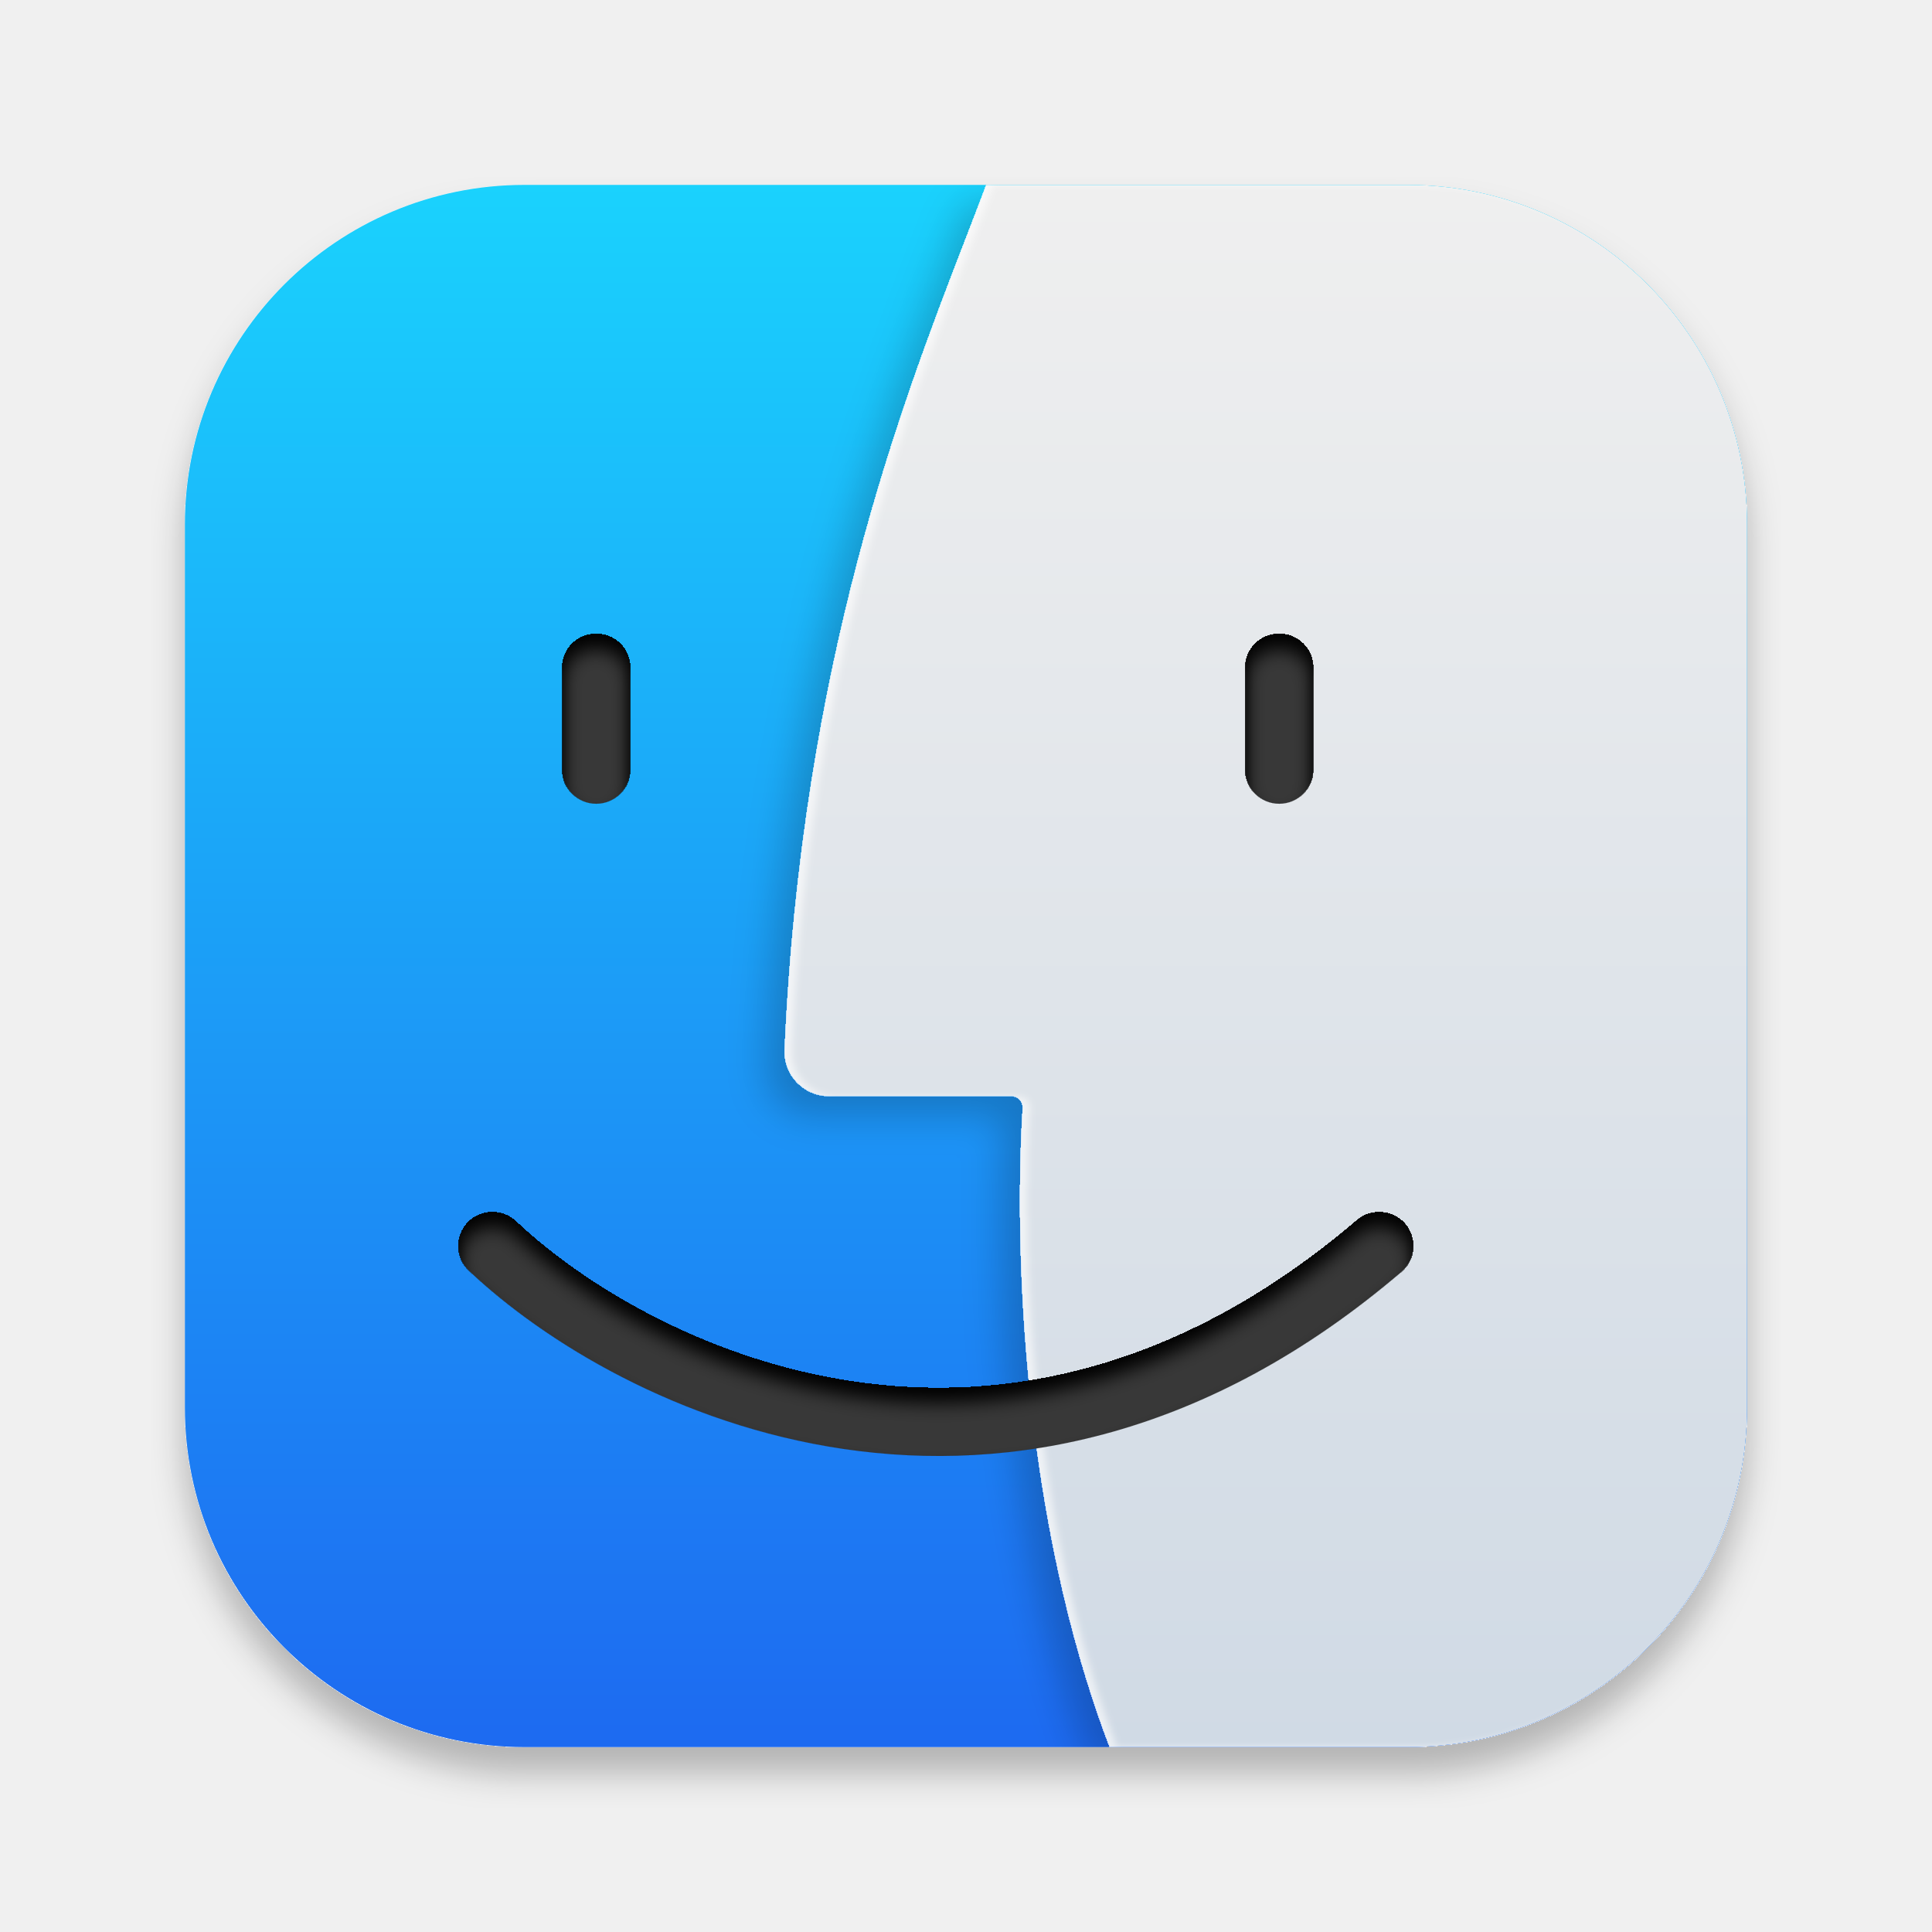
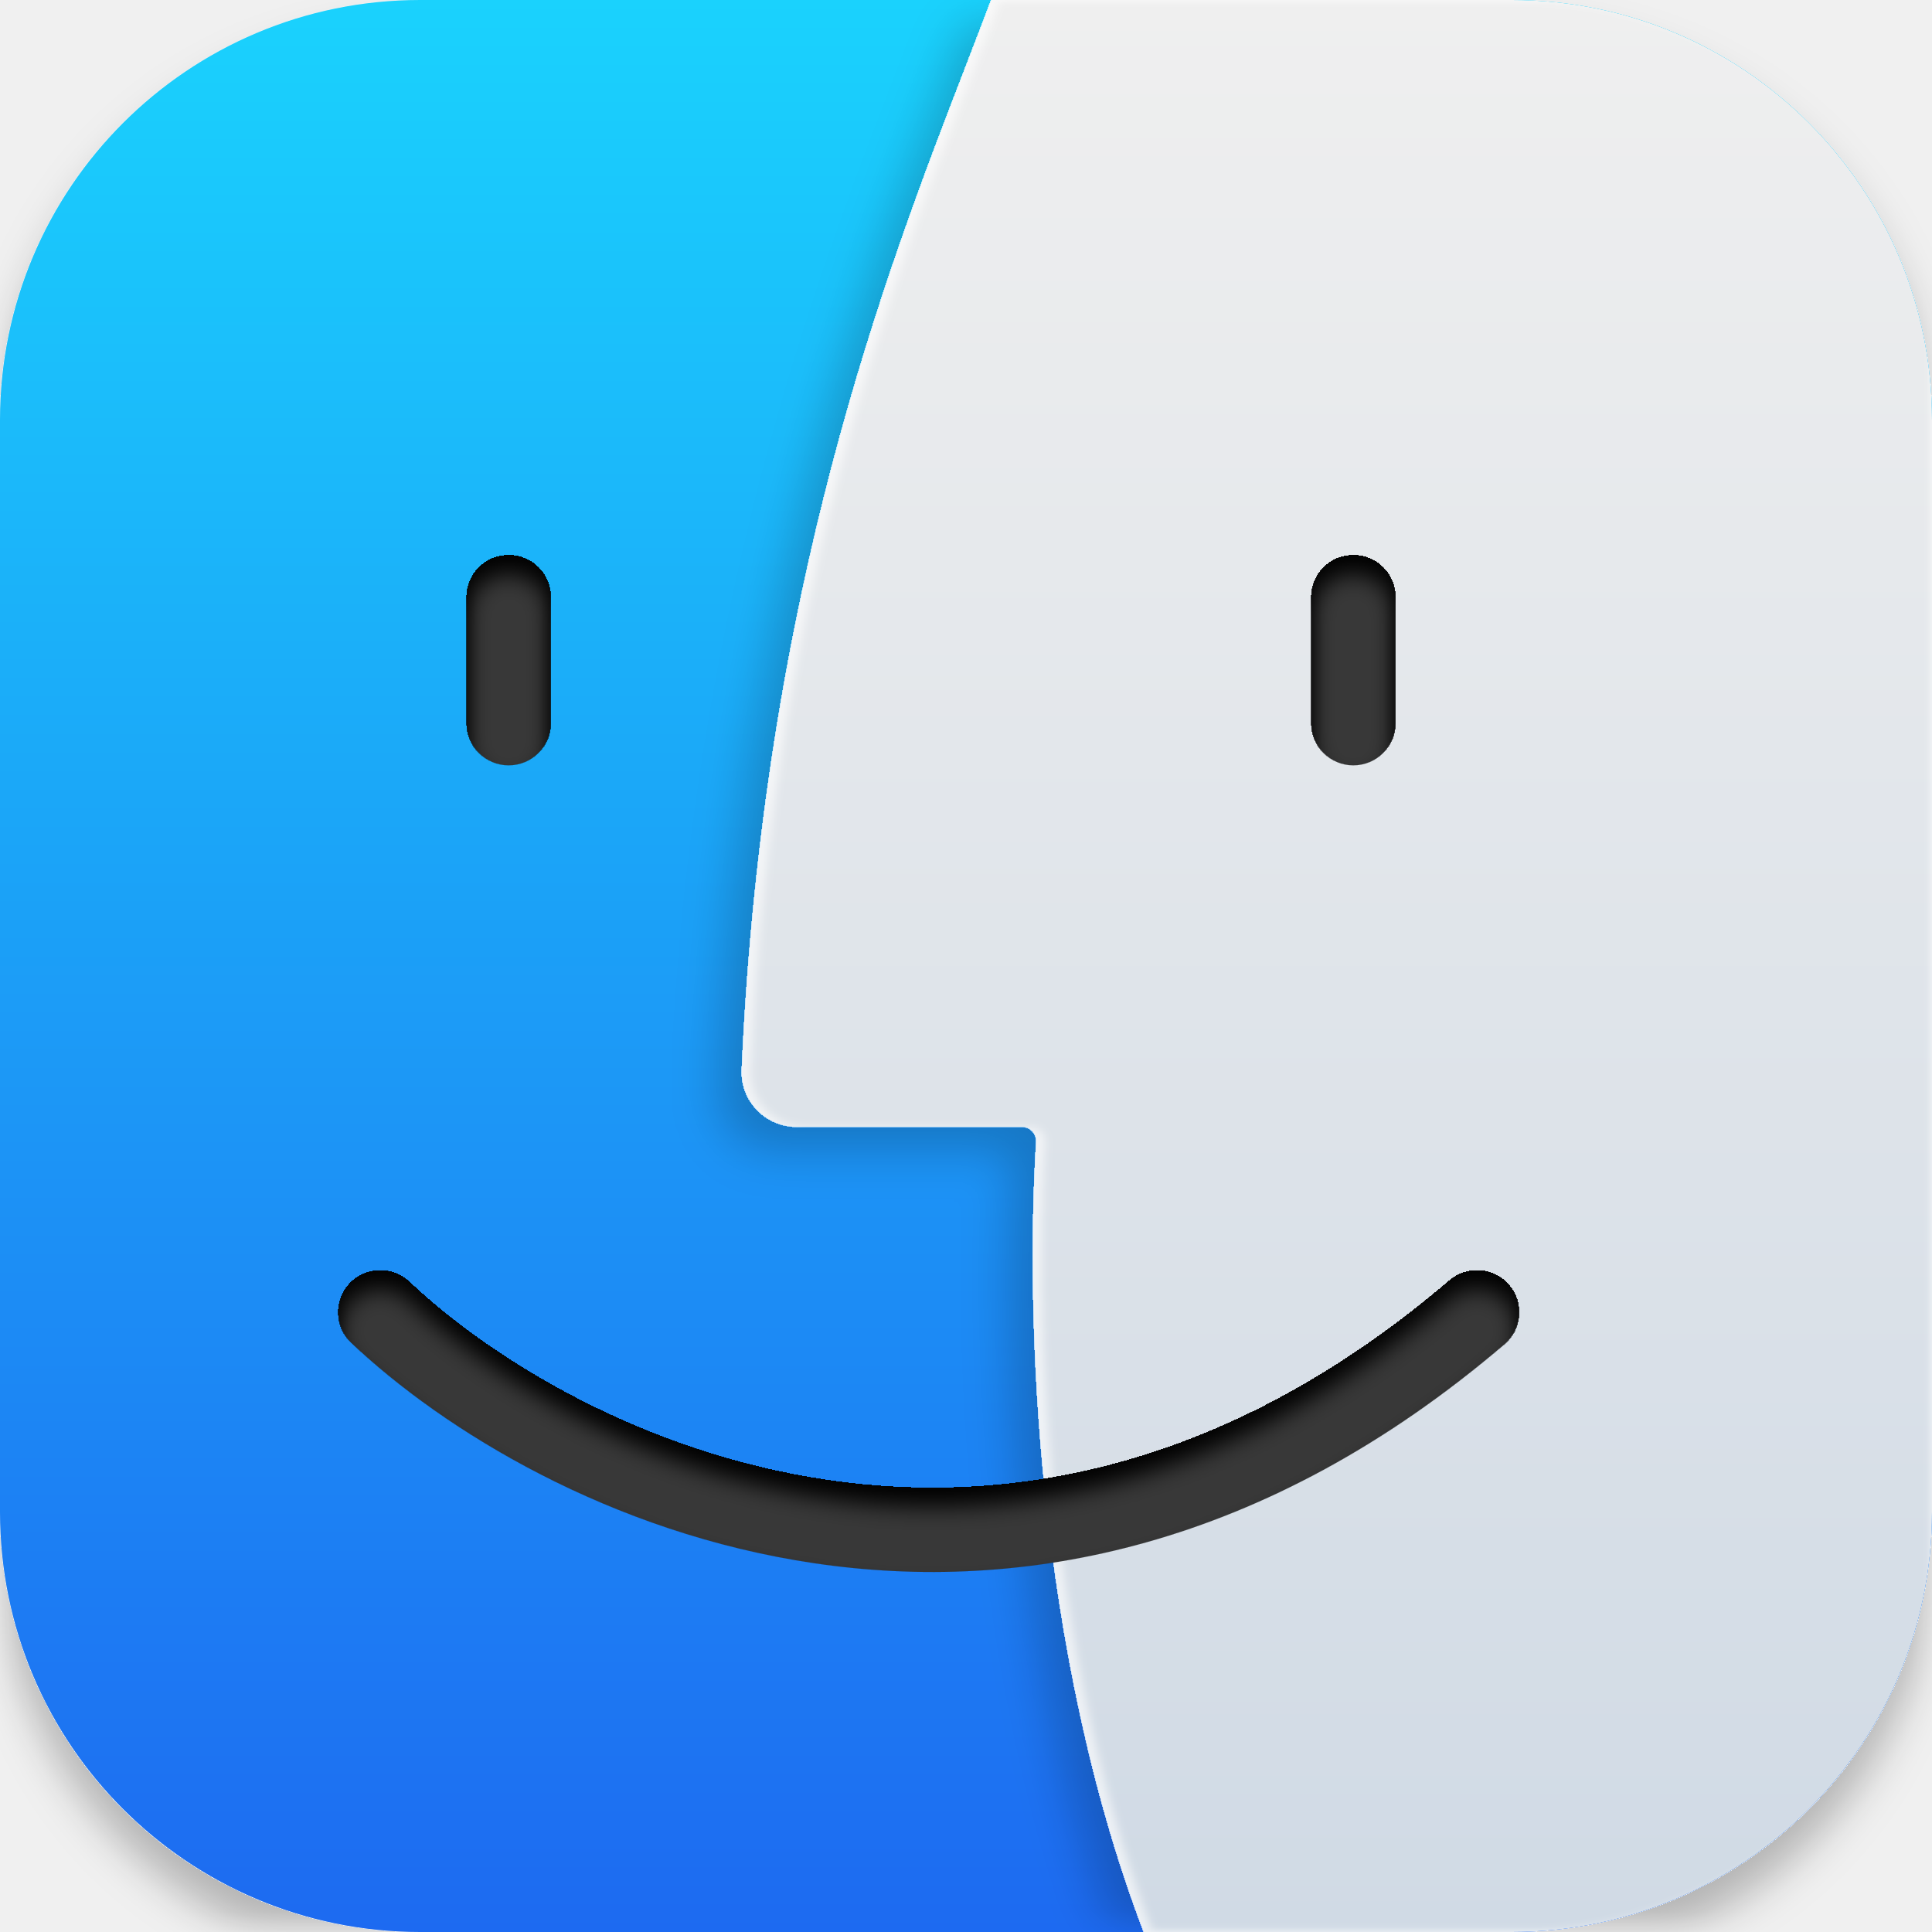
- <svg xmlns="http://www.w3.org/2000/svg" width="1024" height="1024" viewBox="0 0 1024 1024" fill="none">
+ <svg xmlns="http://www.w3.org/2000/svg" fill="none" viewBox="98 98 828 828">
  <g filter="url(#filter0_d_177_183)">
    <rect x="98" y="98" width="828" height="828" rx="180" fill="url(#paint0_linear_177_183)" />
  </g>
  <mask id="mask0_177_183" style="mask-type:alpha" maskUnits="userSpaceOnUse" x="98" y="98" width="828" height="828">
    <rect x="98" y="98" width="828" height="828" rx="180" fill="white" />
  </mask>
  <g mask="url(#mask0_177_183)">
    <g filter="url(#filter1_di_177_183)">
      <path fill-rule="evenodd" clip-rule="evenodd" d="M511.931 126.377C477.79 214.756 425.078 351.213 415.882 556.356C415.278 569.85 426.157 581 439.664 581H536.062C539.55 581 542.283 583.904 542.065 587.385C537.415 661.476 541.93 805.089 588.19 926H746C845.411 926 926 845.411 926 746V278C926 178.589 845.411 98 746 98H522.789C519.472 106.855 515.822 116.304 511.931 126.377Z" fill="url(#paint1_linear_177_183)" />
    </g>
  </g>
  <g filter="url(#filter2_i_177_183)">
    <path fill-rule="evenodd" clip-rule="evenodd" d="M744.686 648.808C751.143 656.367 750.25 667.729 742.691 674.186C639.833 762.053 535.663 781.028 447.15 767.982C359.45 755.056 288.06 710.884 248.629 673.575C241.408 666.742 241.093 655.35 247.925 648.129C254.758 640.908 266.15 640.593 273.371 647.425C308.273 680.449 373.084 720.677 452.4 732.367C530.904 743.938 624.567 727.747 719.309 646.814C726.867 640.357 738.229 641.25 744.686 648.808Z" fill="#383838" />
  </g>
  <g filter="url(#filter3_i_177_183)">
    <rect x="660" y="336" width="36" height="90" rx="18" fill="#383838" />
  </g>
  <g filter="url(#filter4_i_177_183)">
    <rect x="298" y="336" width="36" height="90" rx="18" fill="#383838" />
  </g>
  <defs>
    <filter id="filter0_d_177_183" x="80" y="94" width="864" height="864" filterUnits="userSpaceOnUse" color-interpolation-filters="sRGB">
      <feFlood flood-opacity="0" result="BackgroundImageFix" />
      <feColorMatrix in="SourceAlpha" type="matrix" values="0 0 0 0 0 0 0 0 0 0 0 0 0 0 0 0 0 0 127 0" result="hardAlpha" />
      <feOffset dy="14" />
      <feGaussianBlur stdDeviation="9" />
      <feComposite in2="hardAlpha" operator="out" />
      <feColorMatrix type="matrix" values="0 0 0 0 0 0 0 0 0 0 0 0 0 0 0 0 0 0 0.25 0" />
      <feBlend mode="normal" in2="BackgroundImageFix" result="effect1_dropShadow_177_183" />
      <feBlend mode="normal" in="SourceGraphic" in2="effect1_dropShadow_177_183" result="shape" />
    </filter>
    <filter id="filter1_di_177_183" x="385.858" y="88" width="550.142" height="868" filterUnits="userSpaceOnUse" color-interpolation-filters="sRGB">
      <feFlood flood-opacity="0" result="BackgroundImageFix" />
      <feColorMatrix in="SourceAlpha" type="matrix" values="0 0 0 0 0 0 0 0 0 0 0 0 0 0 0 0 0 0 127 0" result="hardAlpha" />
      <feOffset dx="-10" dy="10" />
      <feGaussianBlur stdDeviation="10" />
      <feComposite in2="hardAlpha" operator="out" />
      <feColorMatrix type="matrix" values="0 0 0 0 0 0 0 0 0 0 0 0 0 0 0 0 0 0 0.2 0" />
      <feBlend mode="normal" in2="BackgroundImageFix" result="effect1_dropShadow_177_183" />
      <feBlend mode="normal" in="SourceGraphic" in2="effect1_dropShadow_177_183" result="shape" />
      <feColorMatrix in="SourceAlpha" type="matrix" values="0 0 0 0 0 0 0 0 0 0 0 0 0 0 0 0 0 0 127 0" result="hardAlpha" />
      <feOffset dx="4" />
      <feGaussianBlur stdDeviation="2" />
      <feComposite in2="hardAlpha" operator="arithmetic" k2="-1" k3="1" />
      <feColorMatrix type="matrix" values="0 0 0 0 1 0 0 0 0 1 0 0 0 0 1 0 0 0 0.6 0" />
      <feBlend mode="normal" in2="shape" result="effect2_innerShadow_177_183" />
    </filter>
    <filter id="filter2_i_177_183" x="243" y="642.5" width="506" height="137.202" filterUnits="userSpaceOnUse" color-interpolation-filters="sRGB">
      <feFlood flood-opacity="0" result="BackgroundImageFix" />
      <feBlend mode="normal" in="SourceGraphic" in2="BackgroundImageFix" result="shape" />
      <feColorMatrix in="SourceAlpha" type="matrix" values="0 0 0 0 0 0 0 0 0 0 0 0 0 0 0 0 0 0 127 0" result="hardAlpha" />
      <feOffset dy="8" />
      <feGaussianBlur stdDeviation="5" />
      <feComposite in2="hardAlpha" operator="arithmetic" k2="-1" k3="1" />
      <feColorMatrix type="matrix" values="0 0 0 0 0 0 0 0 0 0 0 0 0 0 0 0 0 0 1 0" />
      <feBlend mode="normal" in2="shape" result="effect1_innerShadow_177_183" />
    </filter>
    <filter id="filter3_i_177_183" x="660" y="336" width="36" height="98" filterUnits="userSpaceOnUse" color-interpolation-filters="sRGB">
      <feFlood flood-opacity="0" result="BackgroundImageFix" />
      <feBlend mode="normal" in="SourceGraphic" in2="BackgroundImageFix" result="shape" />
      <feColorMatrix in="SourceAlpha" type="matrix" values="0 0 0 0 0 0 0 0 0 0 0 0 0 0 0 0 0 0 127 0" result="hardAlpha" />
      <feOffset dy="8" />
      <feGaussianBlur stdDeviation="5" />
      <feComposite in2="hardAlpha" operator="arithmetic" k2="-1" k3="1" />
      <feColorMatrix type="matrix" values="0 0 0 0 0 0 0 0 0 0 0 0 0 0 0 0 0 0 1 0" />
      <feBlend mode="normal" in2="shape" result="effect1_innerShadow_177_183" />
    </filter>
    <filter id="filter4_i_177_183" x="298" y="336" width="36" height="98" filterUnits="userSpaceOnUse" color-interpolation-filters="sRGB">
      <feFlood flood-opacity="0" result="BackgroundImageFix" />
      <feBlend mode="normal" in="SourceGraphic" in2="BackgroundImageFix" result="shape" />
      <feColorMatrix in="SourceAlpha" type="matrix" values="0 0 0 0 0 0 0 0 0 0 0 0 0 0 0 0 0 0 127 0" result="hardAlpha" />
      <feOffset dy="8" />
      <feGaussianBlur stdDeviation="5" />
      <feComposite in2="hardAlpha" operator="arithmetic" k2="-1" k3="1" />
      <feColorMatrix type="matrix" values="0 0 0 0 0 0 0 0 0 0 0 0 0 0 0 0 0 0 1 0" />
      <feBlend mode="normal" in2="shape" result="effect1_innerShadow_177_183" />
    </filter>
    <linearGradient id="paint0_linear_177_183" x1="512" y1="98" x2="512" y2="926" gradientUnits="userSpaceOnUse">
      <stop stop-color="#1AD2FD" />
      <stop offset="1" stop-color="#1D6AF1" />
    </linearGradient>
    <linearGradient id="paint1_linear_177_183" x1="670.929" y1="98" x2="670.929" y2="926" gradientUnits="userSpaceOnUse">
      <stop stop-color="#EFEFEF" />
      <stop offset="1" stop-color="#D0DAE5" />
    </linearGradient>
  </defs>
</svg>
